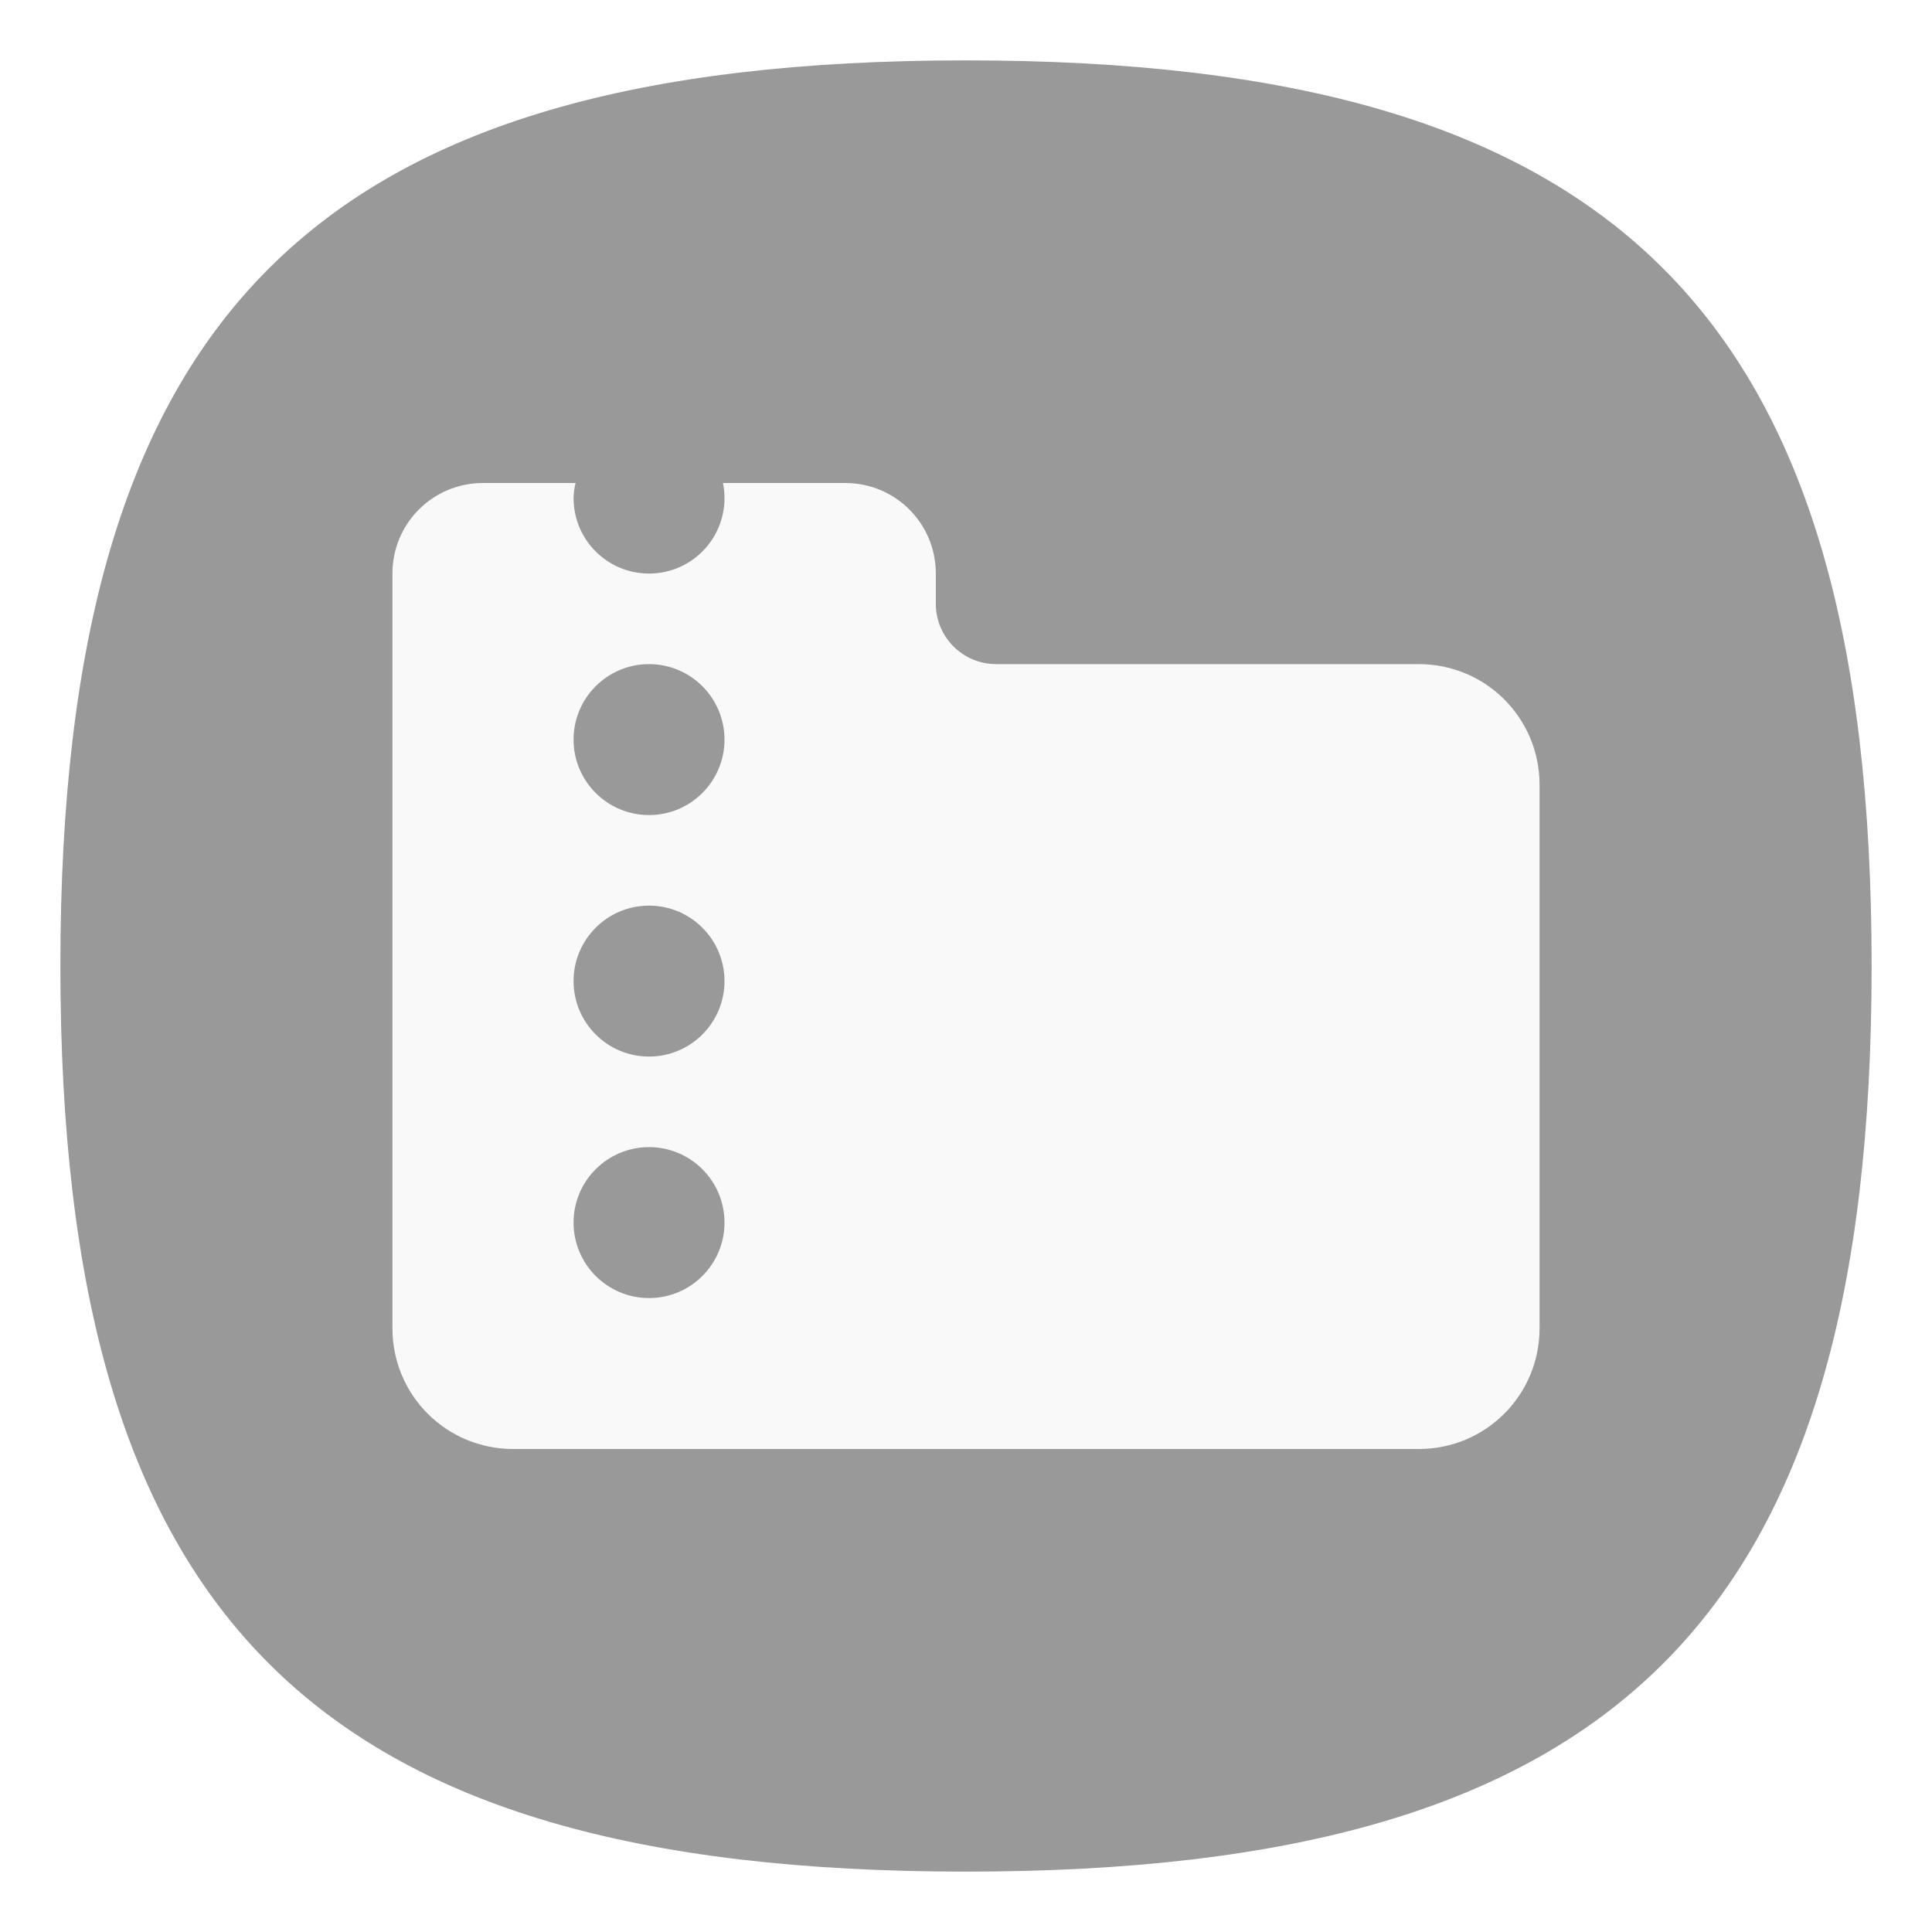
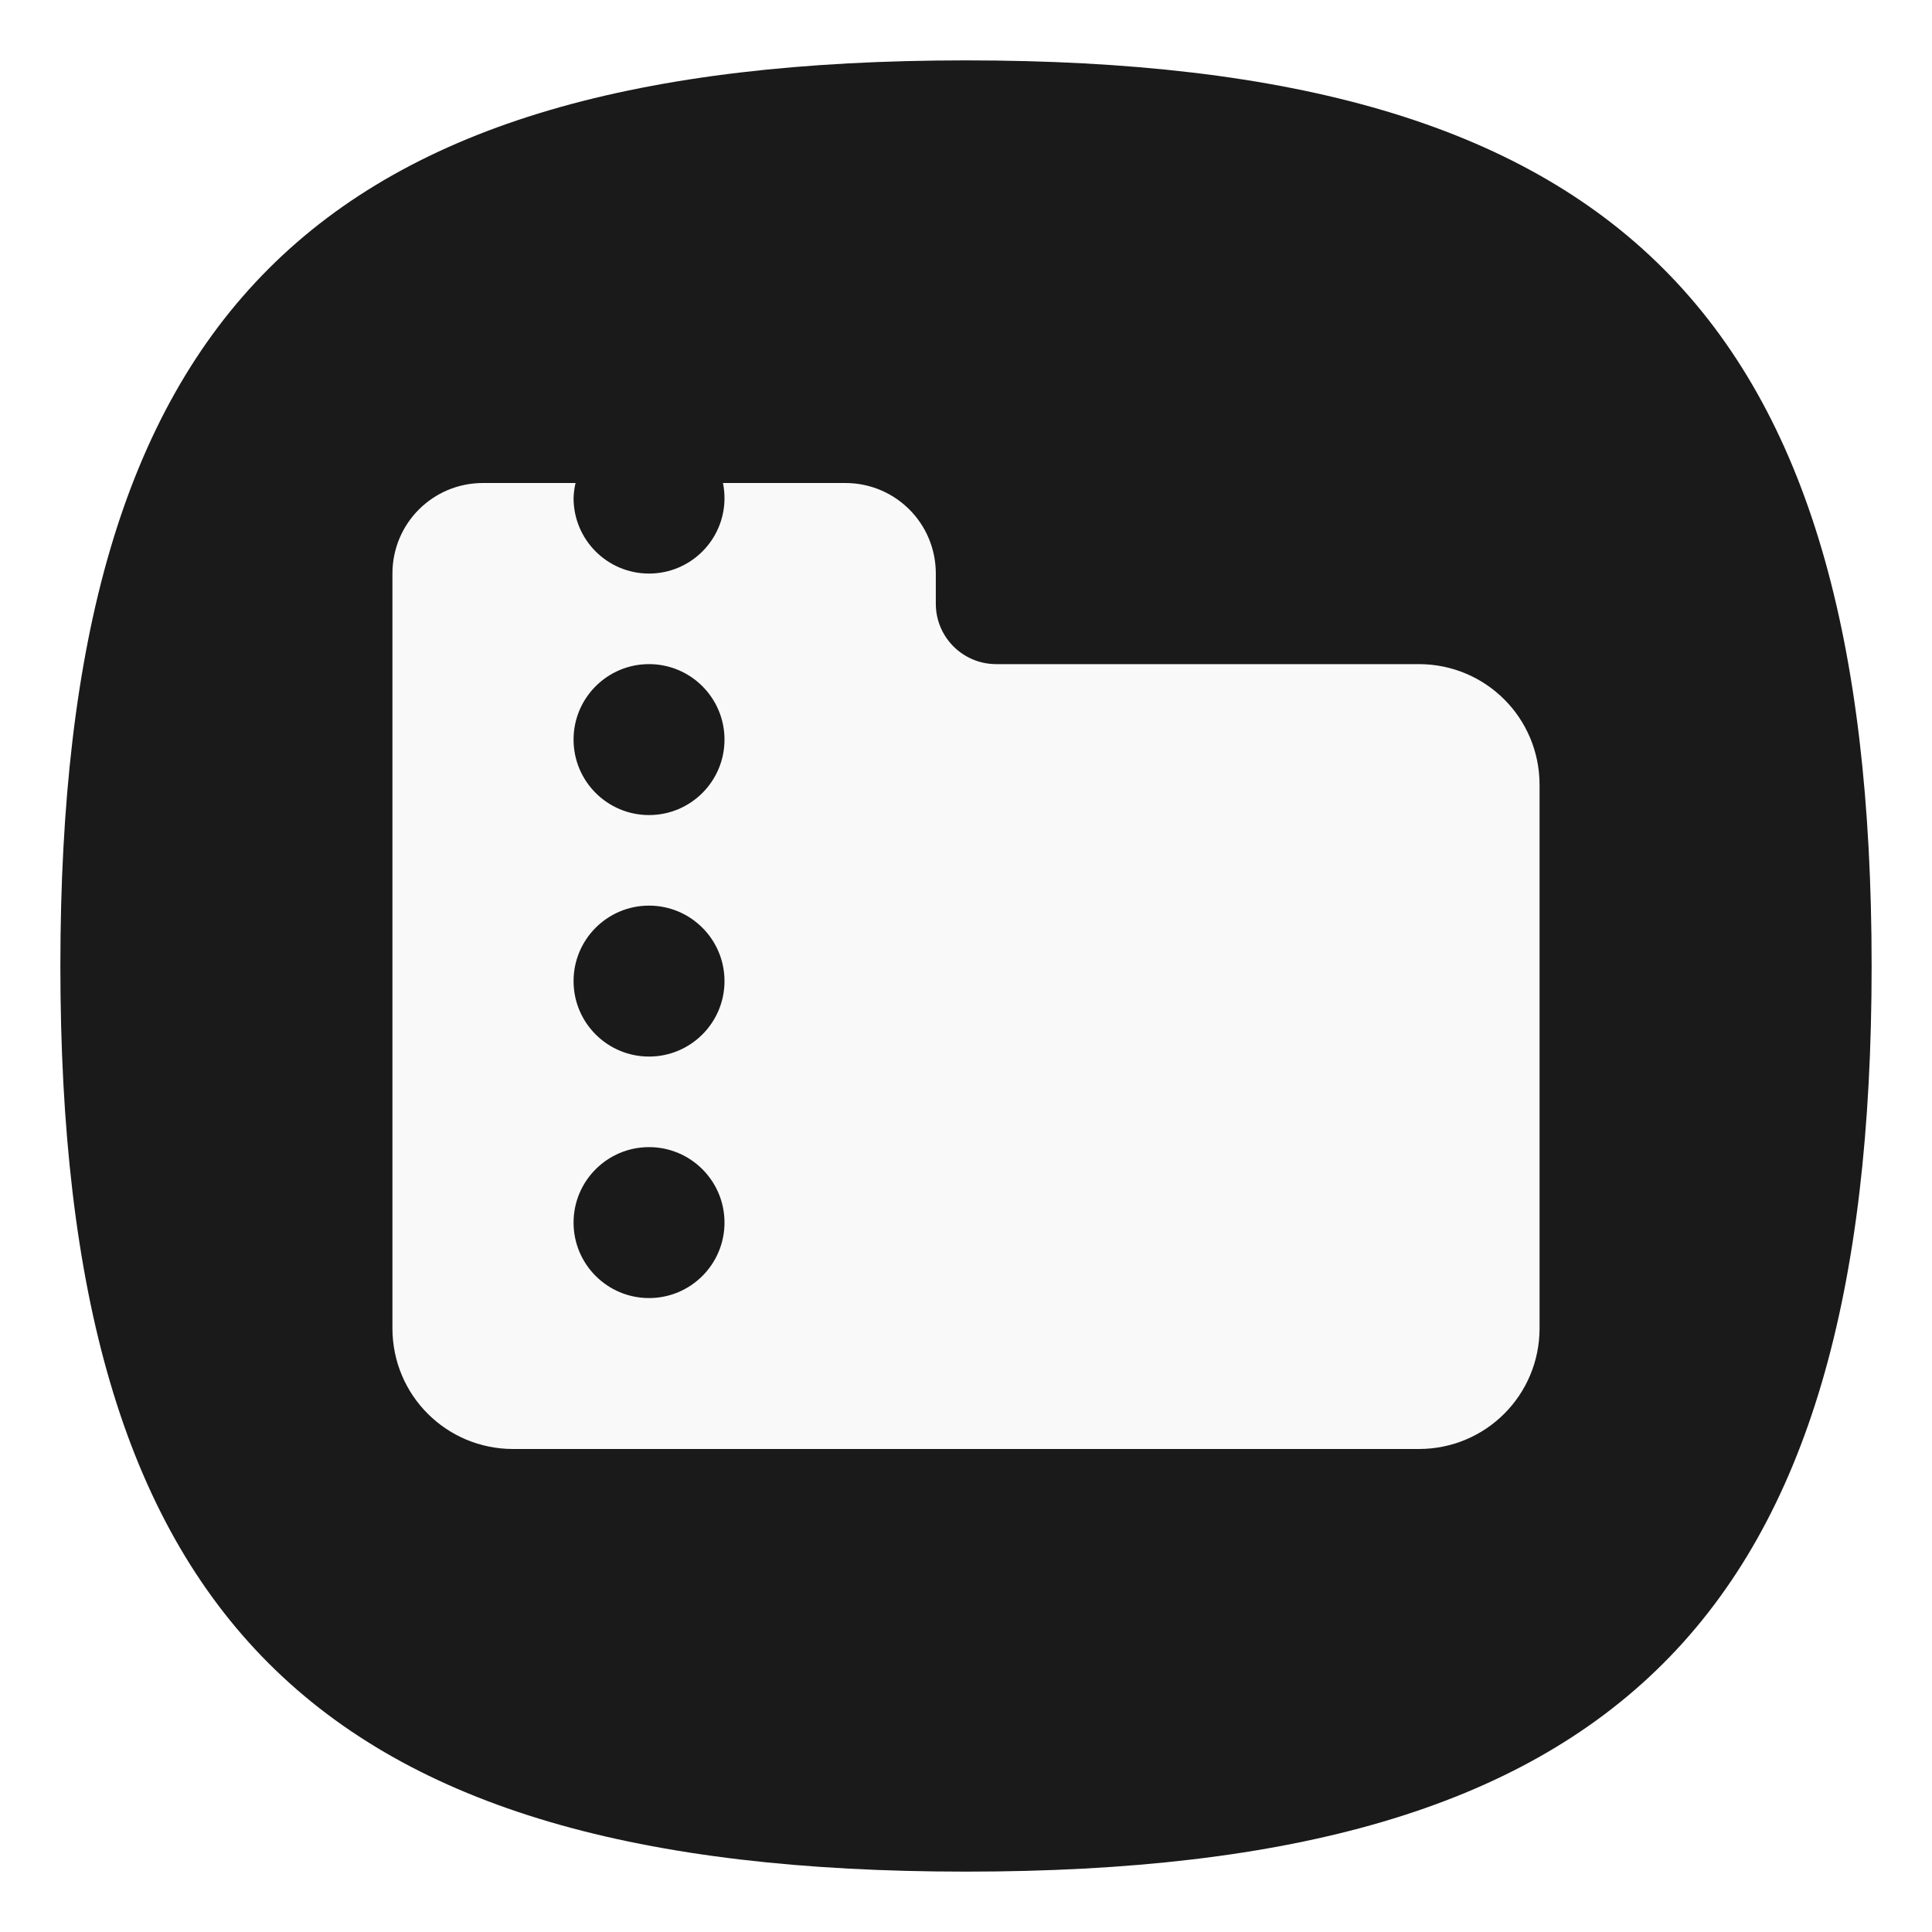
<svg xmlns="http://www.w3.org/2000/svg" viewbox="0 0 200 200" version="1.1" id="svg4" width="64" height="64">
  <defs id="defs8" />
-   <path d="M 2,32 C 2,10.4 10.4,2 32,2 53.6,2 62,10.4 62,32 62,53.6 53.6,62 32,62 10.4,62 2,53.6 2,32" id="path2" style="stroke-width:0.3;fill:#999999;fill-opacity:1" />
+   <path d="M 2,32 C 2,10.4 10.4,2 32,2 53.6,2 62,10.4 62,32 62,53.6 53.6,62 32,62 10.4,62 2,53.6 2,32" id="path2" style="stroke-width:0.3;fill:#1a1a1a;fill-opacity:1" />
  <path id="rect1033" style="fill:#f9f9f9;fill-opacity:1;stroke-width:2;stroke-linecap:round;stroke-linejoin:round" d="m 16,16 c -1.662,0 -3,1.338 -3,3 v 25 c 0,2.216 1.784,4 4,4 h 30 c 2.216,0 4,-1.784 4,-4 V 26 c 0,-2.216 -1.784,-4 -4,-4 H 33 a 2,2 0 0 1 -2,-2 v -1 c 0,-1.662 -1.338,-3 -3,-3 h -4.051 a 2.5,2.5 0 0 1 0.051,0.5 2.5,2.5 0 0 1 -2.5,2.5 2.5,2.5 0 0 1 -2.5,-2.5 2.5,2.5 0 0 1 0.066,-0.5 z m 5.5,6 A 2.5,2.5 0 0 1 24,24.5 2.5,2.5 0 0 1 21.5,27 2.5,2.5 0 0 1 19,24.5 2.5,2.5 0 0 1 21.5,22 Z m 0,8 A 2.5,2.5 0 0 1 24,32.5 2.5,2.5 0 0 1 21.5,35 2.5,2.5 0 0 1 19,32.5 2.5,2.5 0 0 1 21.5,30 Z m 0,8 A 2.5,2.5 0 0 1 24,40.5 2.5,2.5 0 0 1 21.5,43 2.5,2.5 0 0 1 19,40.5 2.5,2.5 0 0 1 21.5,38 Z" />
</svg>
